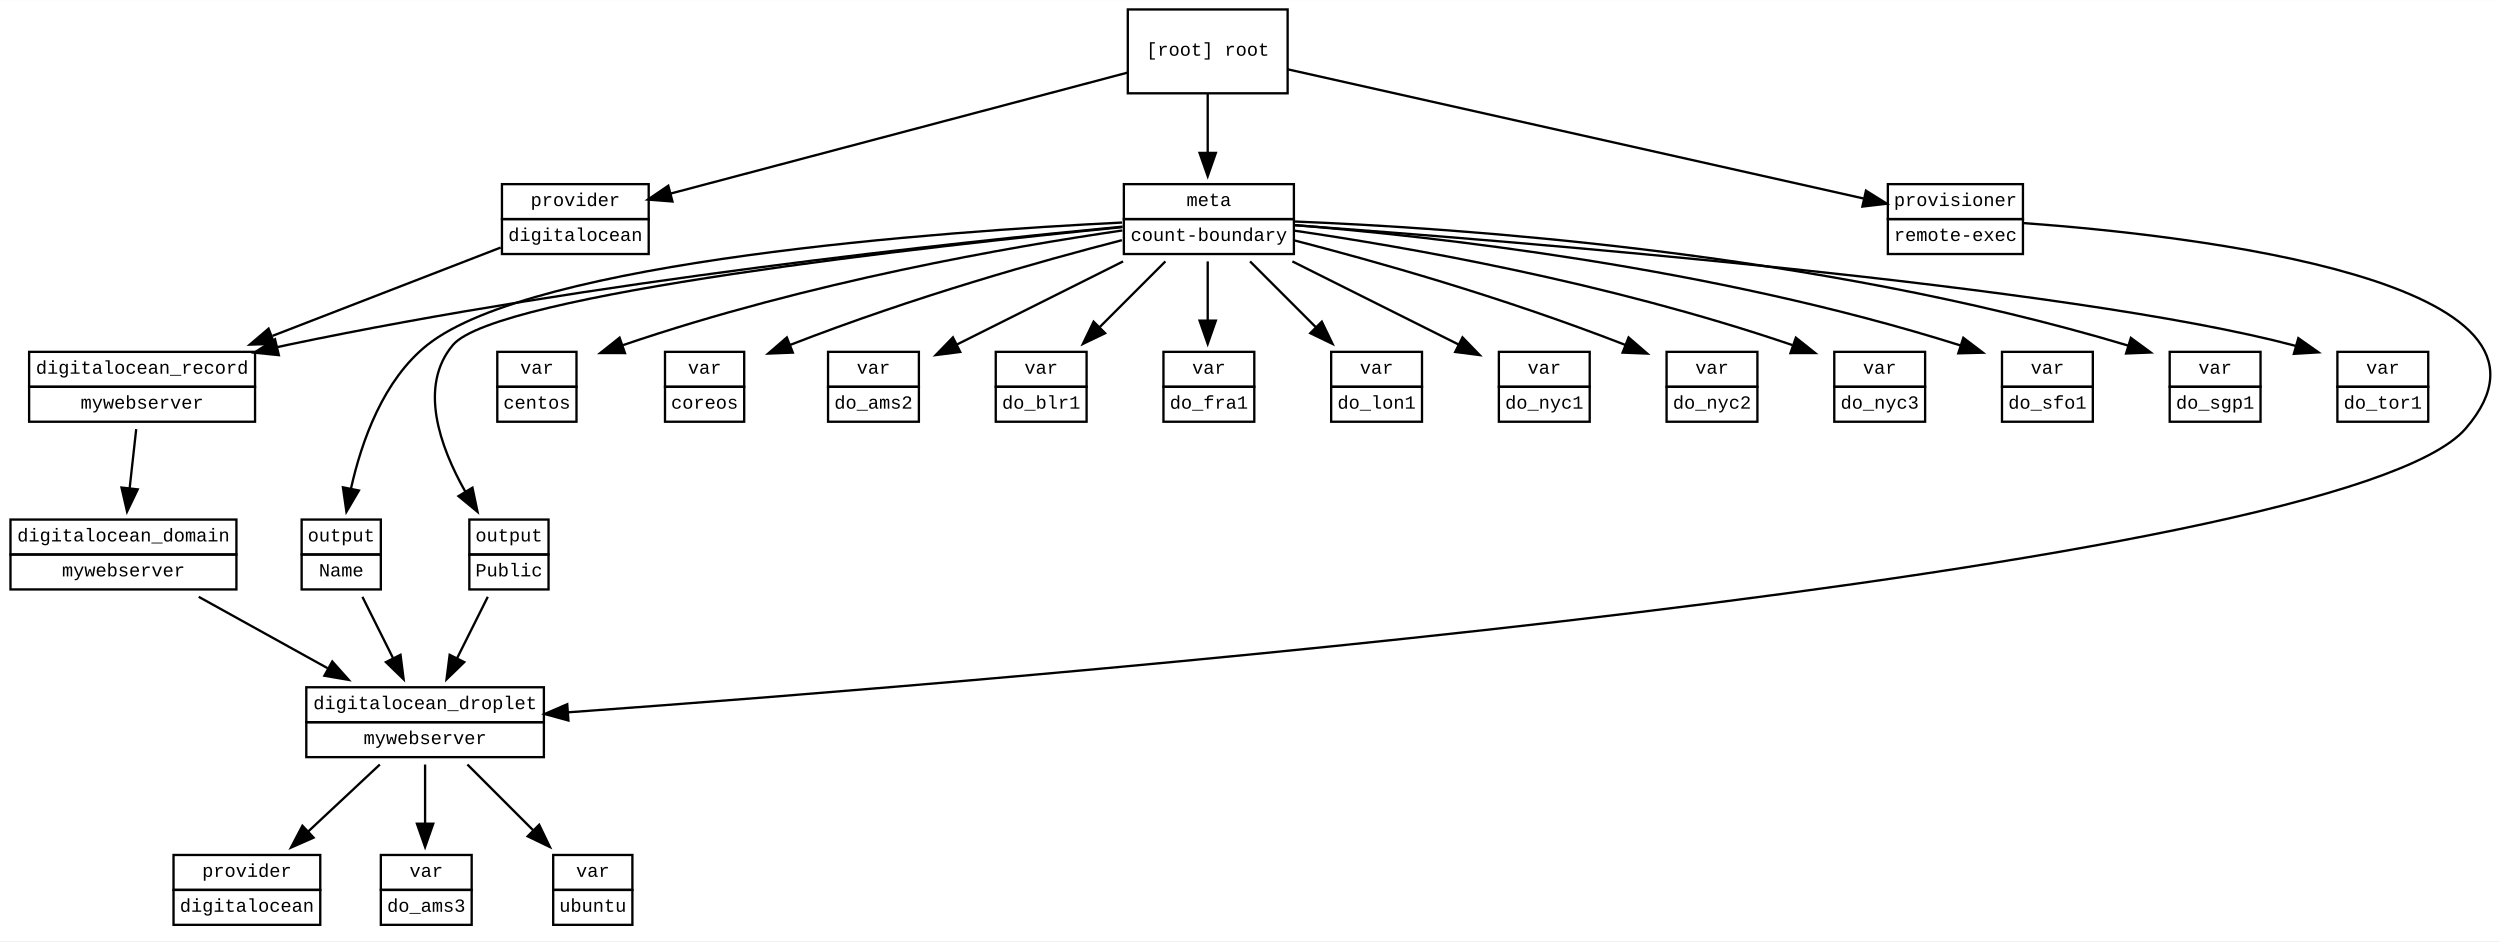
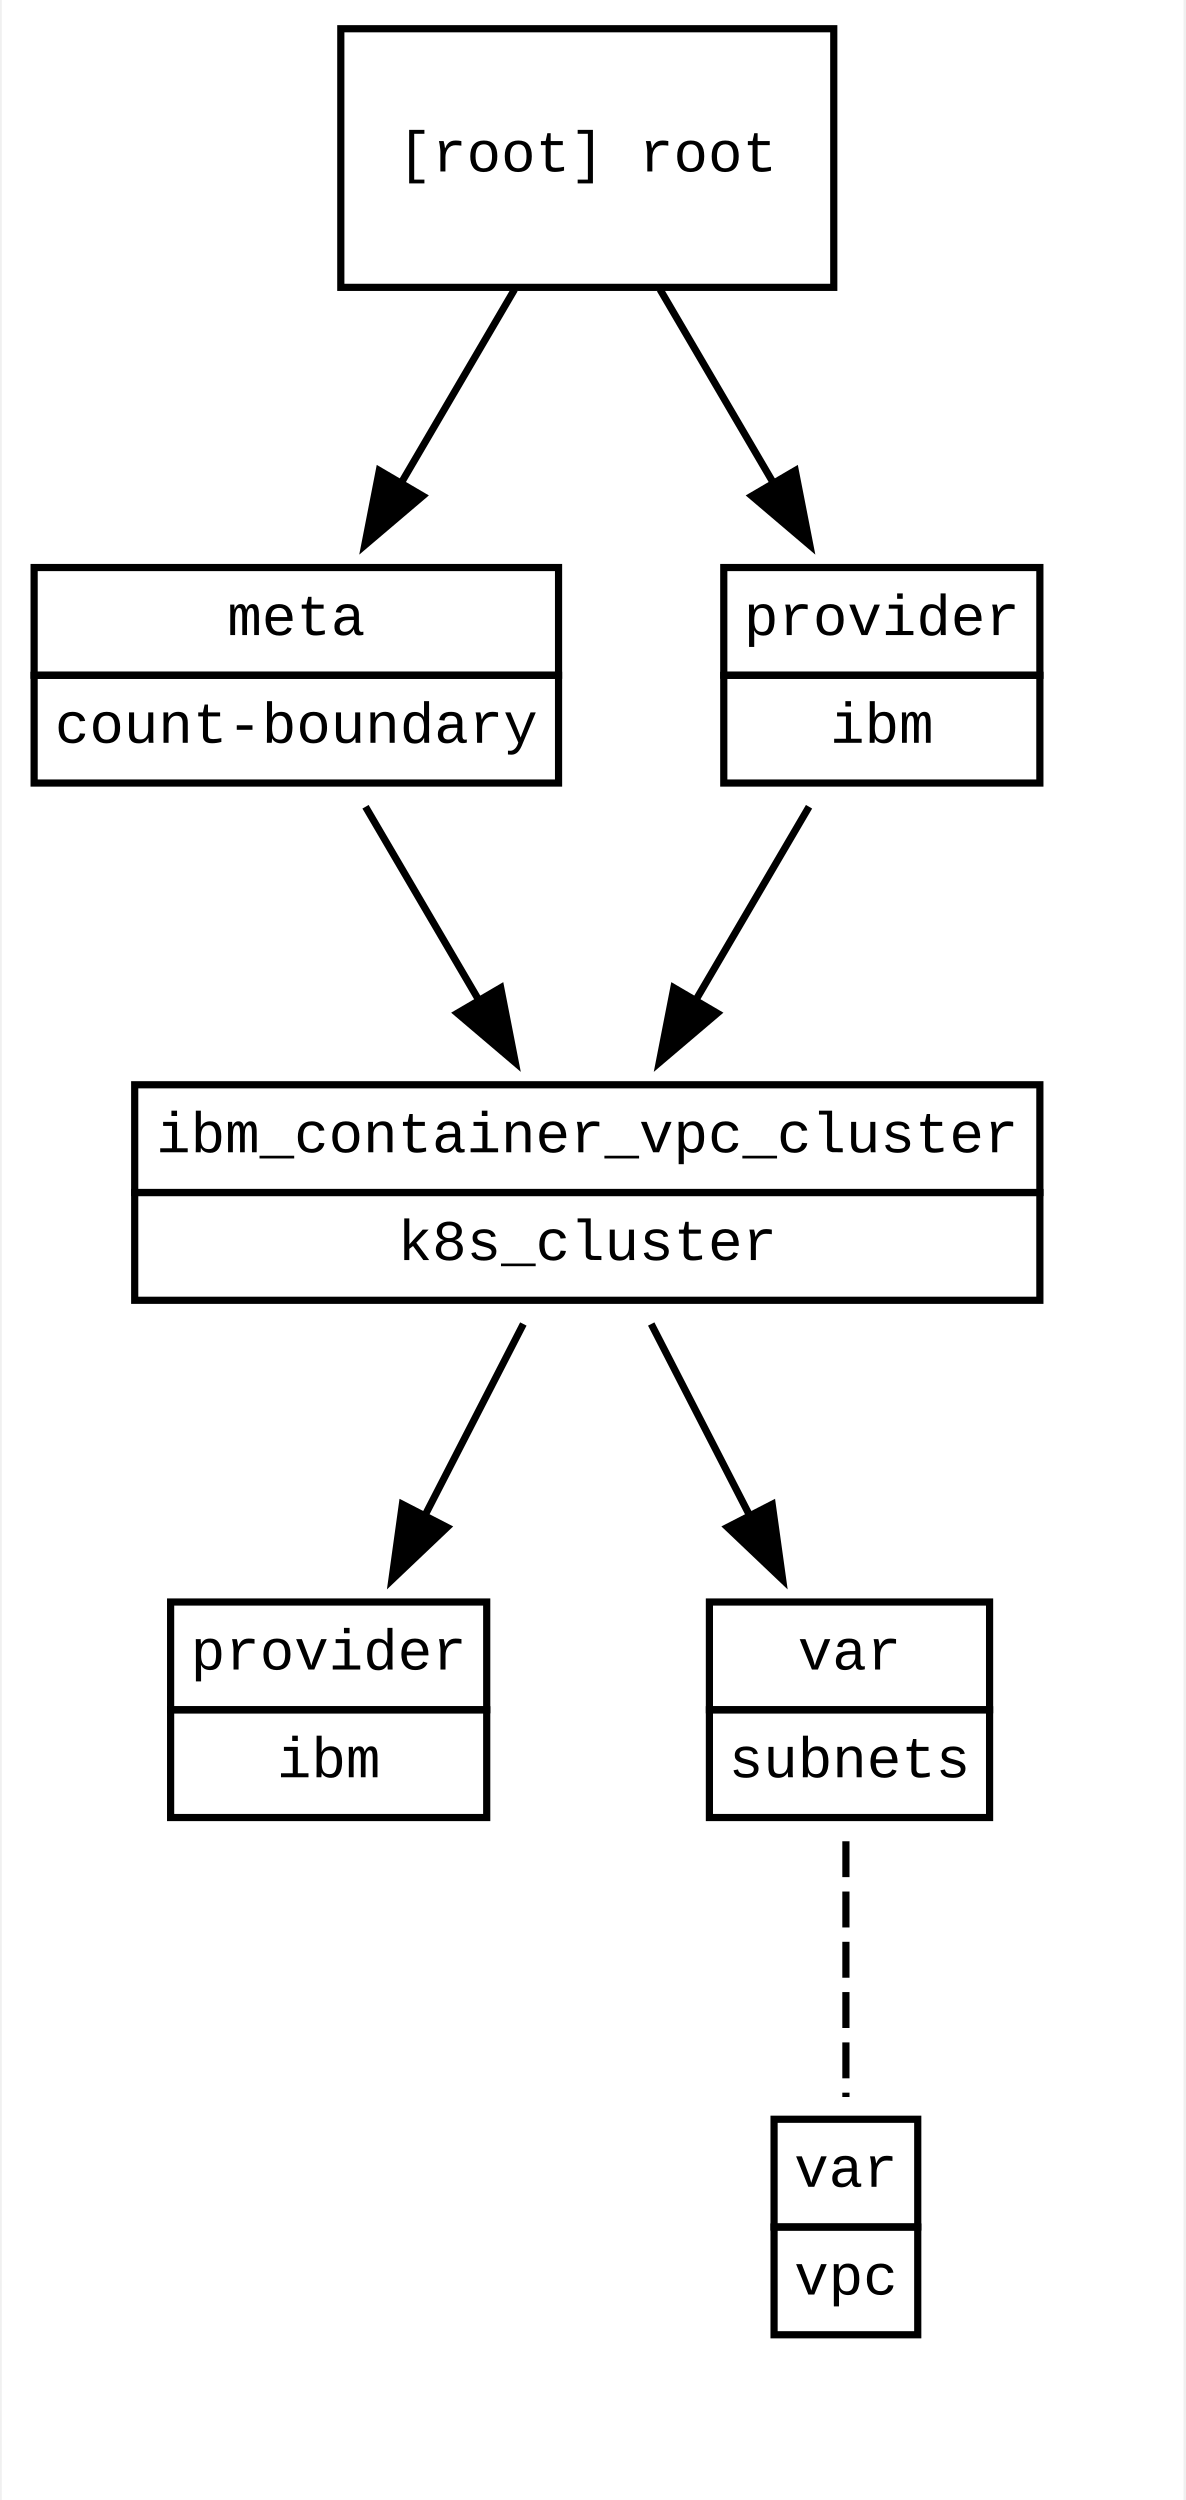
- <svg xmlns="http://www.w3.org/2000/svg" width="1073pt" height="404pt" viewBox="0.00 0.00 1073.31 404.00">
-   <g id="graph0" class="graph" transform="scale(1 1) rotate(0) translate(4 400)">
-     <polygon fill="#ffffff" stroke="transparent" points="-4,4 -4,-400 1069.311,-400 1069.311,4 -4,4" />
+ <svg xmlns="http://www.w3.org/2000/svg" width="165pt" height="348pt" viewBox="0.00 0.00 164.50 348.00">
+   <g id="graph0" class="graph" transform="scale(1 1) rotate(0) translate(4 344)">
+     <polygon fill="white" stroke="transparent" points="-4,4 -4,-344 160.5,-344 160.5,4 -4,4" />
+     <g id="clust2" class="cluster">
+ </g>
    <g id="node_0" class="node">
-       <polygon fill="none" stroke="#000000" points=".5,-162 .5,-177 97.5,-177 97.5,-162 .5,-162" />
-       <text text-anchor="start" x="3.393" y="-167.6" font-family="courier new" font-size="8.00" fill="#000000">digitalocean_domain</text>
-       <polygon fill="none" stroke="#000000" points=".5,-147 .5,-162 97.5,-162 97.5,-147 .5,-147" />
-       <text text-anchor="start" x="22.596" y="-152.6" font-family="courier new" font-size="8.00" fill="#000000">mywebserver</text>
+       <polygon fill="none" stroke="black" points="14.5,-178 14.5,-193 140.5,-193 140.5,-178 14.5,-178" />
+       <text text-anchor="start" x="17.49" y="-183.6" font-family="courier new" font-size="8.00">ibm_container_vpc_cluster</text>
+       <polygon fill="none" stroke="black" points="14.5,-163 14.5,-178 140.5,-178 140.5,-163 14.5,-163" />
+       <text text-anchor="start" x="51.1" y="-168.6" font-family="courier new" font-size="8.00">k8s_cluster</text>
    </g>
    <g id="node_1" class="node">
-       <polygon fill="none" stroke="#000000" points="127.5,-90 127.5,-105 229.5,-105 229.5,-90 127.5,-90" />
-       <text text-anchor="start" x="130.492" y="-95.6" font-family="courier new" font-size="8.00" fill="#000000">digitalocean_droplet</text>
-       <polygon fill="none" stroke="#000000" points="127.5,-75 127.5,-90 229.5,-90 229.5,-75 127.5,-75" />
-       <text text-anchor="start" x="152.096" y="-80.6" font-family="courier new" font-size="8.00" fill="#000000">mywebserver</text>
+       <polygon fill="none" stroke="black" points="19.5,-106 19.5,-121 63.5,-121 63.5,-106 19.5,-106" />
+       <text text-anchor="start" x="22.3" y="-111.6" font-family="courier new" font-size="8.00">provider</text>
+       <polygon fill="none" stroke="black" points="19.5,-91 19.5,-106 63.5,-106 63.5,-91 19.5,-91" />
+       <text text-anchor="start" x="34.3" y="-96.6" font-family="courier new" font-size="8.00">ibm</text>
    </g>
    <g id="edge_0" class="edge">
-       <path fill="none" stroke="#000000" d="M81.305,-143.831C98.086,-134.537 118.698,-123.121 136.616,-113.197" />
-       <polygon fill="#000000" stroke="#000000" points="138.654,-116.07 145.706,-108.163 135.262,-109.946 138.654,-116.07" />
+       <path fill="none" stroke="black" d="M68.6,-159.7C64.5,-151.73 59.55,-142.1 55.01,-133.26" />
+       <polygon fill="black" stroke="black" points="57.98,-131.4 50.3,-124.1 51.76,-134.6 57.98,-131.4" />
+     </g>
+     <g id="node_2" class="node">
+       <polygon fill="none" stroke="black" points="94.5,-106 94.5,-121 133.5,-121 133.5,-106 94.5,-106" />
+       <text text-anchor="start" x="106.8" y="-111.6" font-family="courier new" font-size="8.00">var</text>
+       <polygon fill="none" stroke="black" points="94.5,-91 94.5,-106 133.5,-106 133.5,-91 94.5,-91" />
+       <text text-anchor="start" x="97.2" y="-96.6" font-family="courier new" font-size="8.00">subnets</text>
+     </g>
+     <g id="edge_1" class="edge">
+       <path fill="none" stroke="black" d="M86.4,-159.7C90.5,-151.73 95.45,-142.1 99.99,-133.26" />
+       <polygon fill="black" stroke="black" points="103.24,-134.6 104.7,-124.1 97.02,-131.4 103.24,-134.6" />
+     </g>
+     <g id="node_4" class="node">
+       <polygon fill="none" stroke="black" points="0.5,-250 0.5,-265 73.5,-265 73.5,-250 0.5,-250" />
+       <text text-anchor="start" x="27.4" y="-255.6" font-family="courier new" font-size="8.00">meta</text>
+       <polygon fill="none" stroke="black" points="0.5,-235 0.5,-250 73.5,-250 73.5,-235 0.5,-235" />
+       <text text-anchor="start" x="3.39" y="-240.6" font-family="courier new" font-size="8.00">count-boundary</text>
+     </g>
+     <g id="edge_3" class="edge">
+       <path fill="none" stroke="black" d="M46.63,-231.7C51.35,-223.64 57.06,-213.89 62.28,-204.98" />
+       <polygon fill="black" stroke="black" points="65.45,-206.5 67.48,-196.1 59.41,-202.96 65.45,-206.5" />
+     </g>
+     <g id="node_5" class="node">
+       <polygon fill="none" stroke="black" points="96.5,-250 96.5,-265 140.5,-265 140.5,-250 96.5,-250" />
+       <text text-anchor="start" x="99.3" y="-255.6" font-family="courier new" font-size="8.00">provider</text>
+       <polygon fill="none" stroke="black" points="96.5,-235 96.5,-250 140.5,-250 140.5,-235 96.5,-235" />
+       <text text-anchor="start" x="111.3" y="-240.6" font-family="courier new" font-size="8.00">ibm</text>
+     </g>
+     <g id="edge_4" class="edge">
+       <path fill="none" stroke="black" d="M108.37,-231.7C103.65,-223.64 97.94,-213.89 92.72,-204.98" />
+       <polygon fill="black" stroke="black" points="95.59,-202.96 87.52,-196.1 89.55,-206.5 95.59,-202.96" />
+     </g>
+     <g id="node_6" class="node">
+       <polygon fill="none" stroke="black" points="111.81,-340 43.19,-340 43.19,-304 111.81,-304 111.81,-340" />
+       <text text-anchor="middle" x="77.5" y="-320.13" font-family="courier new" font-size="8.00">[root] root</text>
+     </g>
+     <g id="edge_5" class="edge">
+       <path fill="none" stroke="black" d="M67.37,-303.7C62.65,-295.64 56.94,-285.89 51.72,-276.98" />
+       <polygon fill="black" stroke="black" points="54.59,-274.96 46.52,-268.1 48.55,-278.5 54.59,-274.96" />
+     </g>
+     <g id="edge_6" class="edge">
+       <path fill="none" stroke="black" d="M87.63,-303.7C92.35,-295.64 98.06,-285.89 103.28,-276.98" />
+       <polygon fill="black" stroke="black" points="106.45,-278.5 108.48,-268.1 100.41,-274.96 106.45,-278.5" />
    </g>
    <g id="node_3" class="node">
-       <polygon fill="none" stroke="#000000" points="70.5,-18 70.5,-33 133.5,-33 133.5,-18 70.5,-18" />
-       <text text-anchor="start" x="82.797" y="-23.6" font-family="courier new" font-size="8.00" fill="#000000">provider</text>
-       <polygon fill="none" stroke="#000000" points="70.5,-3 70.5,-18 133.5,-18 133.5,-3 70.5,-3" />
-       <text text-anchor="start" x="73.195" y="-8.6" font-family="courier new" font-size="8.00" fill="#000000">digitalocean</text>
-     </g>
-     <g id="edge_1" class="edge">
-       <path fill="none" stroke="#000000" d="M159.07,-71.831C149.768,-63.134 138.48,-52.578 128.371,-43.127" />
-       <polygon fill="#000000" stroke="#000000" points="130.619,-40.436 120.924,-36.163 125.838,-45.549 130.619,-40.436" />
-     </g>
-     <g id="node_4" class="node">
-       <polygon fill="none" stroke="#000000" points="159.5,-18 159.5,-33 198.5,-33 198.5,-18 159.5,-18" />
-       <text text-anchor="start" x="171.799" y="-23.6" font-family="courier new" font-size="8.00" fill="#000000">var</text>
-       <polygon fill="none" stroke="#000000" points="159.5,-3 159.5,-18 198.5,-18 198.5,-3 159.5,-3" />
-       <text text-anchor="start" x="162.197" y="-8.6" font-family="courier new" font-size="8.00" fill="#000000">do_ams3</text>
-     </g>
-     <g id="edge_2" class="edge">
-       <path fill="none" stroke="#000000" d="M178.5,-71.831C178.5,-64.131 178.5,-54.974 178.5,-46.417" />
-       <polygon fill="#000000" stroke="#000000" points="182,-46.413 178.5,-36.413 175,-46.413 182,-46.413" />
-     </g>
-     <g id="node_5" class="node">
-       <polygon fill="none" stroke="#000000" points="233.5,-18 233.5,-33 267.5,-33 267.5,-18 233.5,-18" />
-       <text text-anchor="start" x="243.299" y="-23.6" font-family="courier new" font-size="8.00" fill="#000000">var</text>
-       <polygon fill="none" stroke="#000000" points="233.5,-3 233.5,-18 267.5,-18 267.5,-3 233.5,-3" />
-       <text text-anchor="start" x="236.098" y="-8.6" font-family="courier new" font-size="8.00" fill="#000000">ubuntu</text>
-     </g>
-     <g id="edge_3" class="edge">
-       <path fill="none" stroke="#000000" d="M196.669,-71.831C205.215,-63.285 215.556,-52.944 224.88,-43.62" />
-       <polygon fill="#000000" stroke="#000000" points="227.49,-45.959 232.087,-36.413 222.541,-41.01 227.49,-45.959" />
-     </g>
-     <g id="node_2" class="node">
-       <polygon fill="none" stroke="#000000" points="8.5,-234 8.5,-249 105.5,-249 105.5,-234 8.5,-234" />
-       <text text-anchor="start" x="11.393" y="-239.6" font-family="courier new" font-size="8.00" fill="#000000">digitalocean_record</text>
-       <polygon fill="none" stroke="#000000" points="8.5,-219 8.5,-234 105.5,-234 105.5,-219 8.5,-219" />
-       <text text-anchor="start" x="30.596" y="-224.6" font-family="courier new" font-size="8.00" fill="#000000">mywebserver</text>
-     </g>
-     <g id="edge_4" class="edge">
-       <path fill="none" stroke="#000000" d="M54.481,-215.831C53.626,-208.131 52.608,-198.974 51.657,-190.417" />
-       <polygon fill="#000000" stroke="#000000" points="55.129,-189.966 50.546,-180.413 48.172,-190.739 55.129,-189.966" />
-     </g>
-     <g id="node_6" class="node">
-       <polygon fill="none" stroke="#000000" points="478.5,-306 478.5,-321 551.5,-321 551.5,-306 478.5,-306" />
-       <text text-anchor="start" x="505.398" y="-311.6" font-family="courier new" font-size="8.00" fill="#000000">meta</text>
-       <polygon fill="none" stroke="#000000" points="478.5,-291 478.5,-306 551.5,-306 551.5,-291 478.5,-291" />
-       <text text-anchor="start" x="481.394" y="-296.6" font-family="courier new" font-size="8.00" fill="#000000">count-boundary</text>
-     </g>
-     <g id="edge_5" class="edge">
-       <path fill="none" stroke="#000000" d="M477.988,-302.763C407.942,-296.167 250.06,-279.43 119.5,-252 118.039,-251.693 116.562,-251.37 115.075,-251.034" />
-       <polygon fill="#000000" stroke="#000000" points="115.709,-247.587 105.168,-248.646 114.069,-254.392 115.709,-247.587" />
-     </g>
-     <g id="node_7" class="node">
-       <polygon fill="none" stroke="#000000" points="125.5,-162 125.5,-177 159.5,-177 159.5,-162 125.5,-162" />
-       <text text-anchor="start" x="128.098" y="-167.6" font-family="courier new" font-size="8.00" fill="#000000">output</text>
-       <polygon fill="none" stroke="#000000" points="125.5,-147 125.5,-162 159.5,-162 159.5,-147 125.5,-147" />
-       <text text-anchor="start" x="132.898" y="-152.6" font-family="courier new" font-size="8.00" fill="#000000">Name</text>
-     </g>
-     <g id="edge_6" class="edge">
-       <path fill="none" stroke="#000000" d="M477.743,-304.519C400.608,-300.72 225.203,-288.23 179.5,-252 160.56,-236.986 151.234,-210.646 146.691,-190.327" />
-       <polygon fill="#000000" stroke="#000000" points="150.091,-189.479 144.726,-180.343 143.223,-190.831 150.091,-189.479" />
-     </g>
-     <g id="node_8" class="node">
-       <polygon fill="none" stroke="#000000" points="197.5,-162 197.5,-177 231.5,-177 231.5,-162 197.5,-162" />
-       <text text-anchor="start" x="200.098" y="-167.6" font-family="courier new" font-size="8.00" fill="#000000">output</text>
-       <polygon fill="none" stroke="#000000" points="197.5,-147 197.5,-162 231.5,-162 231.5,-147 197.5,-147" />
-       <text text-anchor="start" x="200.098" y="-152.6" font-family="courier new" font-size="8.00" fill="#000000">Public</text>
+       <polygon fill="none" stroke="black" points="103.5,-34 103.5,-49 123.5,-49 123.5,-34 103.5,-34" />
+       <text text-anchor="start" x="106.3" y="-39.6" font-family="courier new" font-size="8.00">var</text>
+       <polygon fill="none" stroke="black" points="103.5,-19 103.5,-34 123.5,-34 123.5,-19 103.5,-19" />
+       <text text-anchor="start" x="106.3" y="-24.6" font-family="courier new" font-size="8.00">vpc</text>
    </g>
    <g id="edge_7" class="edge">
-       <path fill="none" stroke="#000000" d="M477.721,-302.532C396.786,-294.529 208.953,-273.783 190.5,-252 175.611,-234.424 184.721,-208.544 195.733,-189.042" />
-       <polygon fill="#000000" stroke="#000000" points="198.833,-190.681 201.02,-180.314 192.845,-187.054 198.833,-190.681" />
-     </g>
-     <g id="node_9" class="node">
-       <polygon fill="none" stroke="#000000" points="209.5,-234 209.5,-249 243.5,-249 243.5,-234 209.5,-234" />
-       <text text-anchor="start" x="219.299" y="-239.6" font-family="courier new" font-size="8.00" fill="#000000">var</text>
-       <polygon fill="none" stroke="#000000" points="209.5,-219 209.5,-234 243.5,-234 243.5,-219 209.5,-219" />
-       <text text-anchor="start" x="212.098" y="-224.6" font-family="courier new" font-size="8.00" fill="#000000">centos</text>
-     </g>
-     <g id="edge_8" class="edge">
-       <path fill="none" stroke="#000000" d="M477.823,-301.112C429.997,-294.1 343.874,-279.284 263.479,-251.896" />
-       <polygon fill="#000000" stroke="#000000" points="264.301,-248.476 253.706,-248.494 261.999,-255.087 264.301,-248.476" />
-     </g>
-     <g id="node_10" class="node">
-       <polygon fill="none" stroke="#000000" points="281.5,-234 281.5,-249 315.5,-249 315.5,-234 281.5,-234" />
-       <text text-anchor="start" x="291.299" y="-239.6" font-family="courier new" font-size="8.00" fill="#000000">var</text>
-       <polygon fill="none" stroke="#000000" points="281.5,-219 281.5,-234 315.5,-234 315.5,-219 281.5,-219" />
-       <text text-anchor="start" x="284.098" y="-224.6" font-family="courier new" font-size="8.00" fill="#000000">coreos</text>
-     </g>
-     <g id="edge_9" class="edge">
-       <path fill="none" stroke="#000000" d="M477.673,-296.943C442.857,-287.945 389.151,-272.94 335.164,-251.957" />
-       <polygon fill="#000000" stroke="#000000" points="336.382,-248.675 325.795,-248.256 333.809,-255.185 336.382,-248.675" />
-     </g>
-     <g id="node_11" class="node">
-       <polygon fill="none" stroke="#000000" points="351.5,-234 351.5,-249 390.5,-249 390.5,-234 351.5,-234" />
-       <text text-anchor="start" x="363.799" y="-239.6" font-family="courier new" font-size="8.00" fill="#000000">var</text>
-       <polygon fill="none" stroke="#000000" points="351.5,-219 351.5,-234 390.5,-234 390.5,-219 351.5,-219" />
-       <text text-anchor="start" x="354.197" y="-224.6" font-family="courier new" font-size="8.00" fill="#000000">do_ams2</text>
-     </g>
-     <g id="edge_10" class="edge">
-       <path fill="none" stroke="#000000" d="M478.163,-287.831C456.292,-276.896 428.547,-263.024 406.701,-252.1" />
-       <polygon fill="#000000" stroke="#000000" points="408.243,-248.958 397.733,-247.617 405.112,-255.219 408.243,-248.958" />
-     </g>
-     <g id="node_12" class="node">
-       <polygon fill="none" stroke="#000000" points="423.5,-234 423.5,-249 462.5,-249 462.5,-234 423.5,-234" />
-       <text text-anchor="start" x="435.799" y="-239.6" font-family="courier new" font-size="8.00" fill="#000000">var</text>
-       <polygon fill="none" stroke="#000000" points="423.5,-219 423.5,-234 462.5,-234 462.5,-219 423.5,-219" />
-       <text text-anchor="start" x="426.197" y="-224.6" font-family="courier new" font-size="8.00" fill="#000000">do_blr1</text>
-     </g>
-     <g id="edge_11" class="edge">
-       <path fill="none" stroke="#000000" d="M496.331,-287.831C487.785,-279.285 477.444,-268.944 468.12,-259.62" />
-       <polygon fill="#000000" stroke="#000000" points="470.459,-257.01 460.913,-252.413 465.51,-261.959 470.459,-257.01" />
-     </g>
-     <g id="node_13" class="node">
-       <polygon fill="none" stroke="#000000" points="495.5,-234 495.5,-249 534.5,-249 534.5,-234 495.5,-234" />
-       <text text-anchor="start" x="507.799" y="-239.6" font-family="courier new" font-size="8.00" fill="#000000">var</text>
-       <polygon fill="none" stroke="#000000" points="495.5,-219 495.5,-234 534.5,-234 534.5,-219 495.5,-219" />
-       <text text-anchor="start" x="498.197" y="-224.6" font-family="courier new" font-size="8.00" fill="#000000">do_fra1</text>
-     </g>
-     <g id="edge_12" class="edge">
-       <path fill="none" stroke="#000000" d="M514.5,-287.831C514.5,-280.131 514.5,-270.974 514.5,-262.417" />
-       <polygon fill="#000000" stroke="#000000" points="518,-262.413 514.5,-252.413 511,-262.413 518,-262.413" />
-     </g>
-     <g id="node_14" class="node">
-       <polygon fill="none" stroke="#000000" points="567.5,-234 567.5,-249 606.5,-249 606.5,-234 567.5,-234" />
-       <text text-anchor="start" x="579.799" y="-239.6" font-family="courier new" font-size="8.00" fill="#000000">var</text>
-       <polygon fill="none" stroke="#000000" points="567.5,-219 567.5,-234 606.5,-234 606.5,-219 567.5,-219" />
-       <text text-anchor="start" x="570.197" y="-224.6" font-family="courier new" font-size="8.00" fill="#000000">do_lon1</text>
-     </g>
-     <g id="edge_13" class="edge">
-       <path fill="none" stroke="#000000" d="M532.669,-287.831C541.215,-279.285 551.556,-268.944 560.88,-259.62" />
-       <polygon fill="#000000" stroke="#000000" points="563.49,-261.959 568.087,-252.413 558.541,-257.01 563.49,-261.959" />
-     </g>
-     <g id="node_15" class="node">
-       <polygon fill="none" stroke="#000000" points="639.5,-234 639.5,-249 678.5,-249 678.5,-234 639.5,-234" />
-       <text text-anchor="start" x="651.799" y="-239.6" font-family="courier new" font-size="8.00" fill="#000000">var</text>
-       <polygon fill="none" stroke="#000000" points="639.5,-219 639.5,-234 678.5,-234 678.5,-219 639.5,-219" />
-       <text text-anchor="start" x="642.197" y="-224.6" font-family="courier new" font-size="8.00" fill="#000000">do_nyc1</text>
-     </g>
-     <g id="edge_14" class="edge">
-       <path fill="none" stroke="#000000" d="M550.837,-287.831C572.708,-276.896 600.453,-263.024 622.299,-252.1" />
-       <polygon fill="#000000" stroke="#000000" points="623.888,-255.219 631.267,-247.617 620.757,-248.958 623.888,-255.219" />
-     </g>
-     <g id="node_16" class="node">
-       <polygon fill="none" stroke="#000000" points="711.5,-234 711.5,-249 750.5,-249 750.5,-234 711.5,-234" />
-       <text text-anchor="start" x="723.799" y="-239.6" font-family="courier new" font-size="8.00" fill="#000000">var</text>
-       <polygon fill="none" stroke="#000000" points="711.5,-219 711.5,-234 750.5,-234 750.5,-219 711.5,-219" />
-       <text text-anchor="start" x="714.197" y="-224.6" font-family="courier new" font-size="8.00" fill="#000000">do_nyc2</text>
-     </g>
-     <g id="edge_15" class="edge">
-       <path fill="none" stroke="#000000" d="M551.327,-296.943C586.143,-287.945 639.85,-272.94 693.836,-251.957" />
-       <polygon fill="#000000" stroke="#000000" points="695.191,-255.185 703.205,-248.256 692.618,-248.675 695.191,-255.185" />
-     </g>
-     <g id="node_17" class="node">
-       <polygon fill="none" stroke="#000000" points="783.5,-234 783.5,-249 822.5,-249 822.5,-234 783.5,-234" />
-       <text text-anchor="start" x="795.799" y="-239.6" font-family="courier new" font-size="8.00" fill="#000000">var</text>
-       <polygon fill="none" stroke="#000000" points="783.5,-219 783.5,-234 822.5,-234 822.5,-219 783.5,-219" />
-       <text text-anchor="start" x="786.197" y="-224.6" font-family="courier new" font-size="8.00" fill="#000000">do_nyc3</text>
-     </g>
-     <g id="edge_16" class="edge">
-       <path fill="none" stroke="#000000" d="M551.177,-301.112C599.003,-294.1 685.126,-279.284 765.521,-251.896" />
-       <polygon fill="#000000" stroke="#000000" points="767.001,-255.087 775.294,-248.494 764.699,-248.476 767.001,-255.087" />
-     </g>
-     <g id="node_18" class="node">
-       <polygon fill="none" stroke="#000000" points="855.5,-234 855.5,-249 894.5,-249 894.5,-234 855.5,-234" />
-       <text text-anchor="start" x="867.799" y="-239.6" font-family="courier new" font-size="8.00" fill="#000000">var</text>
-       <polygon fill="none" stroke="#000000" points="855.5,-219 855.5,-234 894.5,-234 894.5,-219 855.5,-219" />
-       <text text-anchor="start" x="858.197" y="-224.6" font-family="courier new" font-size="8.00" fill="#000000">do_sfo1</text>
-     </g>
-     <g id="edge_17" class="edge">
-       <path fill="none" stroke="#000000" d="M551.301,-303.453C610.513,-298.591 730.343,-285.593 837.66,-251.753" />
-       <polygon fill="#000000" stroke="#000000" points="838.897,-255.031 847.34,-248.631 836.749,-248.369 838.897,-255.031" />
-     </g>
-     <g id="node_19" class="node">
-       <polygon fill="none" stroke="#000000" points="927.5,-234 927.5,-249 966.5,-249 966.5,-234 927.5,-234" />
-       <text text-anchor="start" x="939.799" y="-239.6" font-family="courier new" font-size="8.00" fill="#000000">var</text>
-       <polygon fill="none" stroke="#000000" points="927.5,-219 927.5,-234 966.5,-234 966.5,-219 927.5,-219" />
-       <text text-anchor="start" x="930.197" y="-224.6" font-family="courier new" font-size="8.00" fill="#000000">do_sgp1</text>
-     </g>
-     <g id="edge_18" class="edge">
-       <path fill="none" stroke="#000000" d="M551.121,-304.99C620.371,-302.238 774.916,-292.066 909.7,-251.681" />
-       <polygon fill="#000000" stroke="#000000" points="910.831,-254.995 919.369,-248.721 908.782,-248.302 910.831,-254.995" />
-     </g>
-     <g id="node_20" class="node">
-       <polygon fill="none" stroke="#000000" points="999.5,-234 999.5,-249 1038.5,-249 1038.5,-234 999.5,-234" />
-       <text text-anchor="start" x="1011.799" y="-239.6" font-family="courier new" font-size="8.00" fill="#000000">var</text>
-       <polygon fill="none" stroke="#000000" points="999.5,-219 999.5,-234 1038.5,-234 1038.5,-219 999.5,-219" />
-       <text text-anchor="start" x="1002.197" y="-224.6" font-family="courier new" font-size="8.00" fill="#000000">do_tor1</text>
-     </g>
-     <g id="edge_19" class="edge">
-       <path fill="none" stroke="#000000" d="M551.148,-303.426C643.421,-296.69 884.324,-277.464 981.611,-251.559" />
-       <polygon fill="#000000" stroke="#000000" points="982.724,-254.881 991.388,-248.783 980.812,-248.147 982.724,-254.881" />
-     </g>
-     <g id="edge_20" class="edge">
-       <path fill="none" stroke="#000000" d="M151.584,-143.831C155.561,-135.877 160.315,-126.369 164.714,-117.572" />
-       <polygon fill="#000000" stroke="#000000" points="167.952,-118.923 169.293,-108.413 161.691,-115.792 167.952,-118.923" />
-     </g>
-     <g id="edge_21" class="edge">
-       <path fill="none" stroke="#000000" d="M205.416,-143.831C201.439,-135.877 196.685,-126.369 192.286,-117.572" />
-       <polygon fill="#000000" stroke="#000000" points="195.309,-115.792 187.707,-108.413 189.048,-118.923 195.309,-115.792" />
-     </g>
-     <g id="node_21" class="node">
-       <polygon fill="none" stroke="#000000" points="211.5,-306 211.5,-321 274.5,-321 274.5,-306 211.5,-306" />
-       <text text-anchor="start" x="223.797" y="-311.6" font-family="courier new" font-size="8.00" fill="#000000">provider</text>
-       <polygon fill="none" stroke="#000000" points="211.5,-291 211.5,-306 274.5,-306 274.5,-291 211.5,-291" />
-       <text text-anchor="start" x="214.195" y="-296.6" font-family="courier new" font-size="8.00" fill="#000000">digitalocean</text>
-     </g>
-     <g id="edge_22" class="edge">
-       <path fill="none" stroke="#000000" d="M210.948,-293.786C184.178,-283.424 145.113,-268.302 112.971,-255.86" />
-       <polygon fill="#000000" stroke="#000000" points="113.828,-252.438 103.239,-252.092 111.301,-258.966 113.828,-252.438" />
-     </g>
-     <g id="node_22" class="node">
-       <polygon fill="none" stroke="#000000" points="806.5,-306 806.5,-321 864.5,-321 864.5,-306 806.5,-306" />
-       <text text-anchor="start" x="809.096" y="-311.6" font-family="courier new" font-size="8.00" fill="#000000">provisioner</text>
-       <polygon fill="none" stroke="#000000" points="806.5,-291 806.5,-306 864.5,-306 864.5,-291 806.5,-291" />
-       <text text-anchor="start" x="809.096" y="-296.6" font-family="courier new" font-size="8.00" fill="#000000">remote-exec</text>
-     </g>
-     <g id="edge_23" class="edge">
-       <path fill="none" stroke="#000000" d="M864.682,-304.29C936.053,-299.088 1109.682,-279.687 1054.5,-216 1000.933,-154.177 430.299,-108.019 239.923,-94.245" />
-       <polygon fill="#000000" stroke="#000000" points="240.032,-90.744 229.807,-93.518 239.53,-97.726 240.032,-90.744" />
-     </g>
-     <g id="node_23" class="node">
-       <polygon fill="none" stroke="#000000" points="548.809,-396 480.191,-396 480.191,-360 548.809,-360 548.809,-396" />
-       <text text-anchor="middle" x="514.5" y="-376.131" font-family="courier new" font-size="8.00" fill="#000000">[root] root</text>
-     </g>
-     <g id="edge_24" class="edge">
-       <path fill="none" stroke="#000000" d="M514.5,-359.831C514.5,-352.131 514.5,-342.974 514.5,-334.417" />
-       <polygon fill="#000000" stroke="#000000" points="518,-334.413 514.5,-324.413 511,-334.413 518,-334.413" />
-     </g>
-     <g id="edge_25" class="edge">
-       <path fill="none" stroke="#000000" d="M480.051,-368.881C430.093,-355.657 337.659,-331.189 284.01,-316.988" />
-       <polygon fill="#000000" stroke="#000000" points="284.705,-313.551 274.142,-314.376 282.914,-320.318 284.705,-313.551" />
-     </g>
-     <g id="edge_26" class="edge">
-       <path fill="none" stroke="#000000" d="M548.853,-370.295C608.91,-356.824 732.627,-329.074 796.076,-314.843" />
-       <polygon fill="#000000" stroke="#000000" points="797.1,-318.2 806.091,-312.596 795.567,-311.37 797.1,-318.2" />
+       <path fill="none" stroke="black" stroke-dasharray="5,2" d="M113.5,-87.7C113.5,-76.85 113.5,-62.92 113.5,-52.1" />
    </g>
  </g>
</svg>
